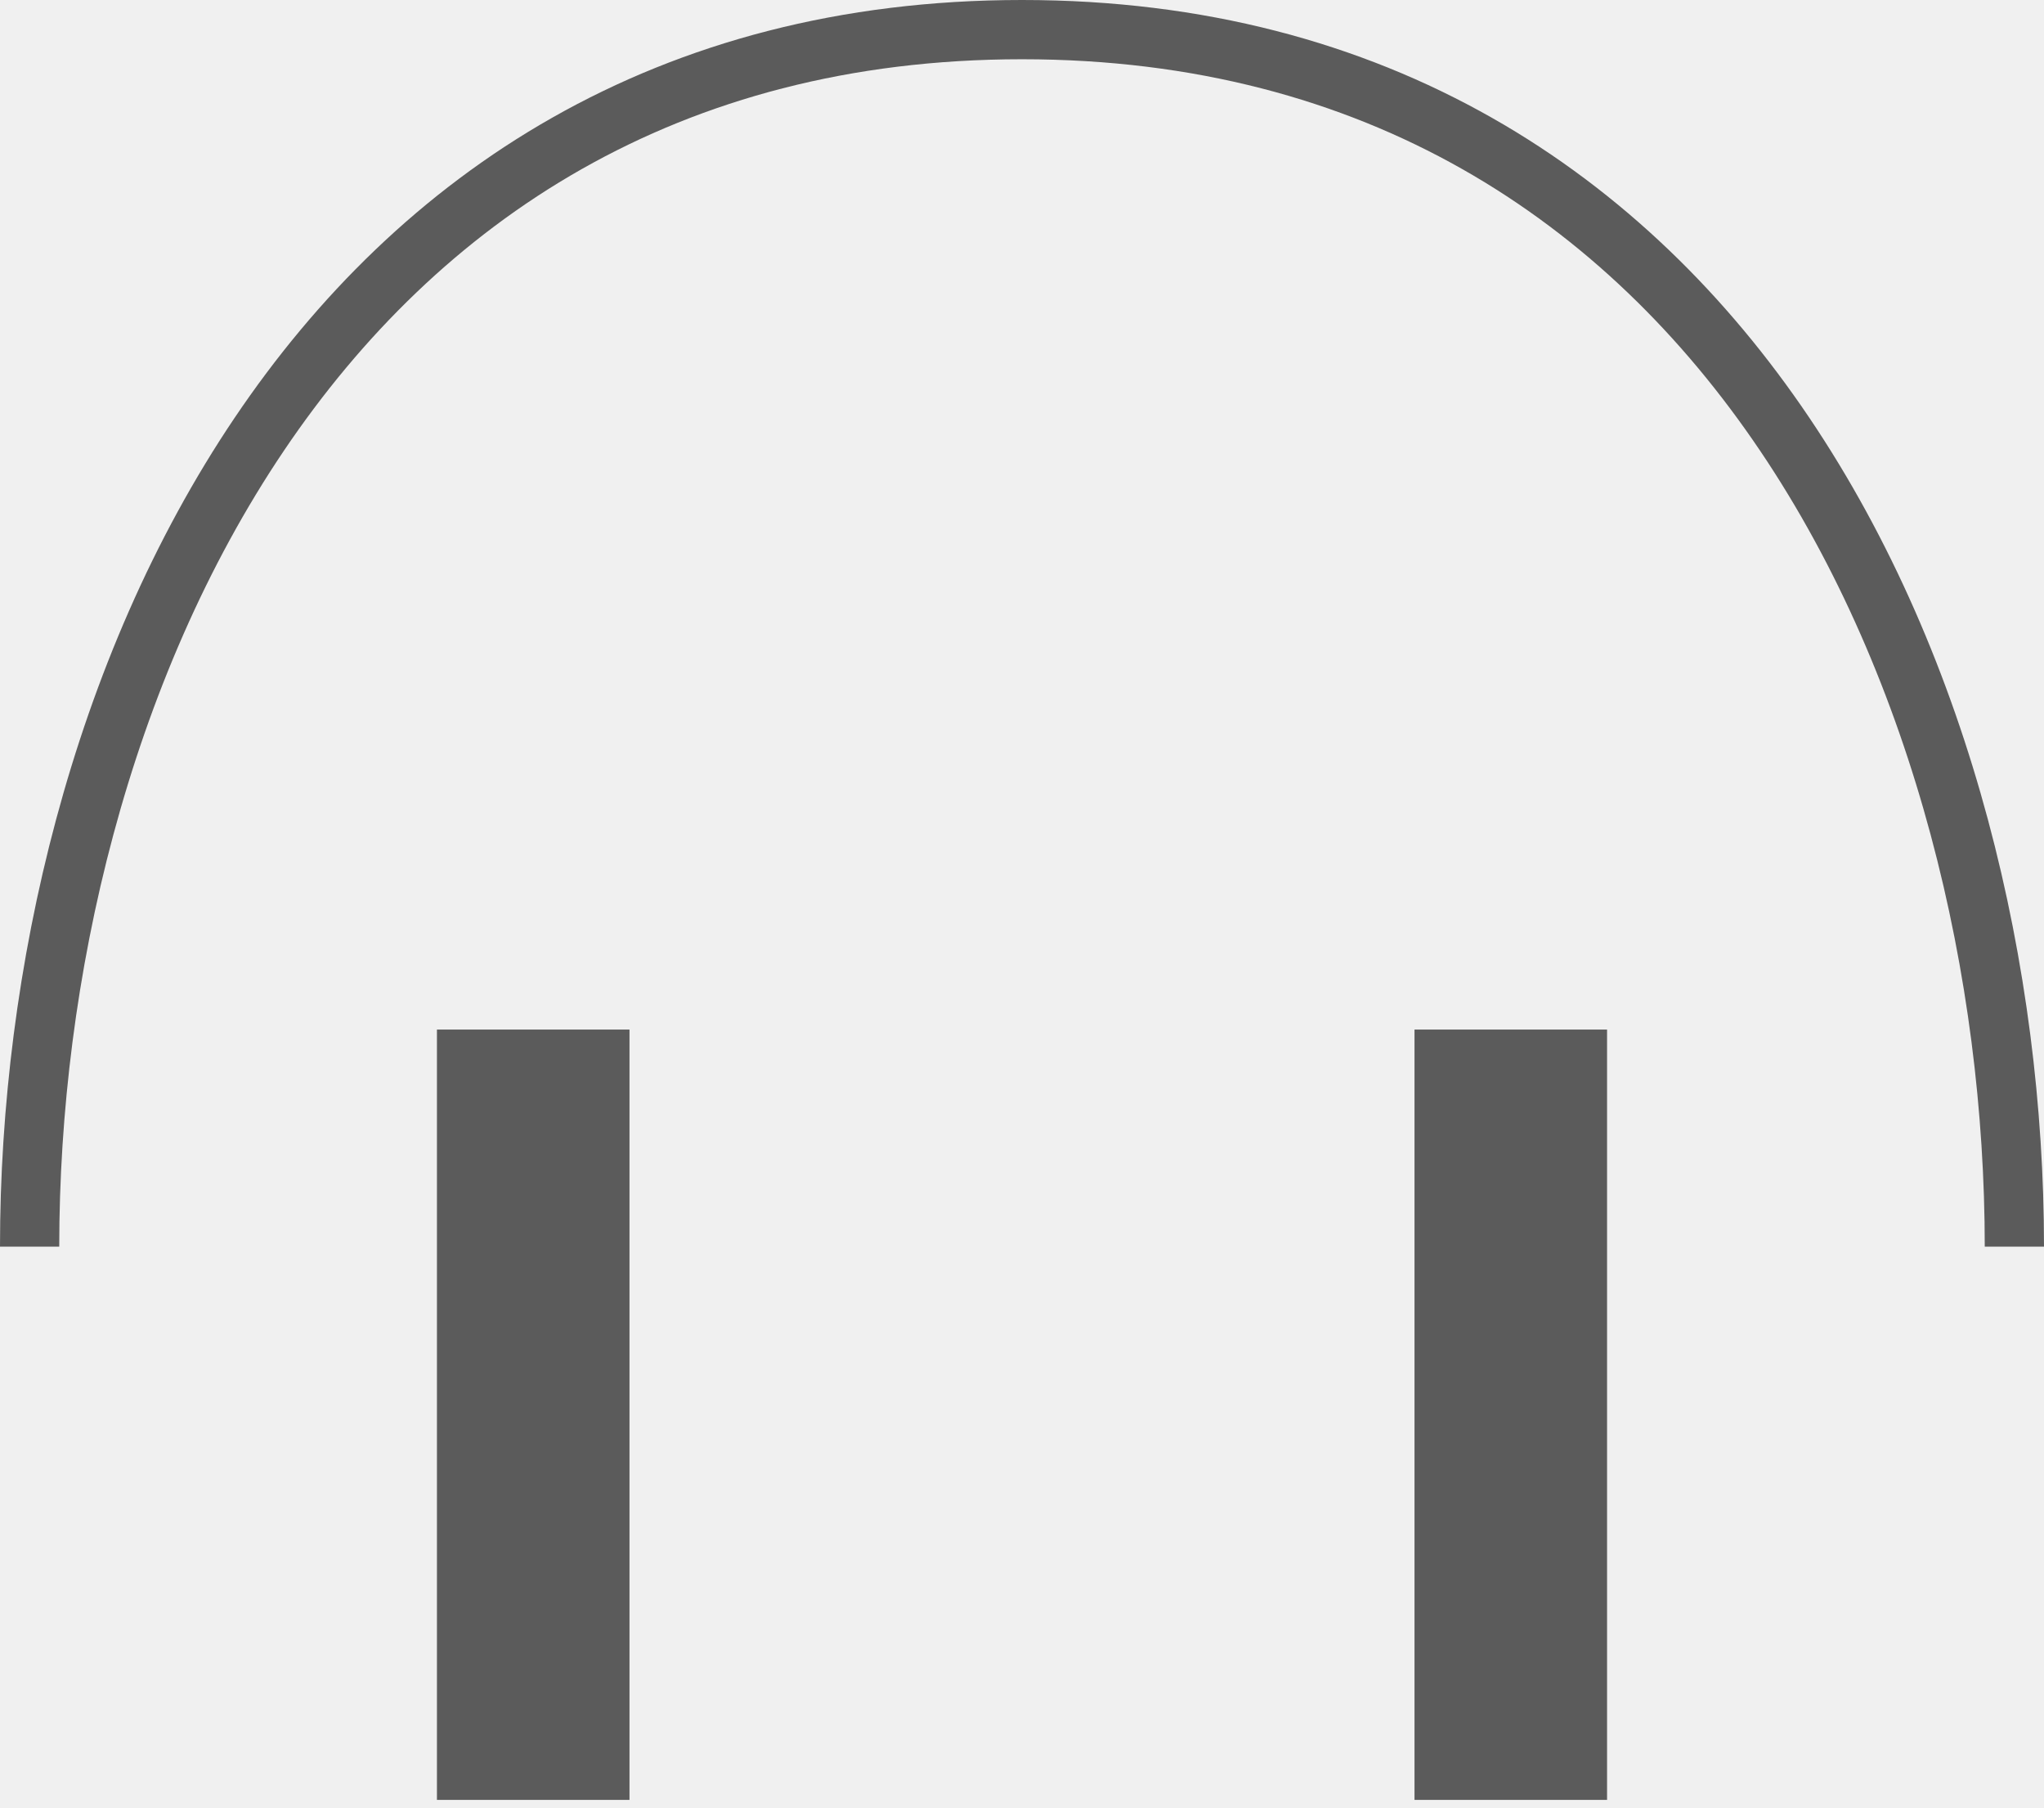
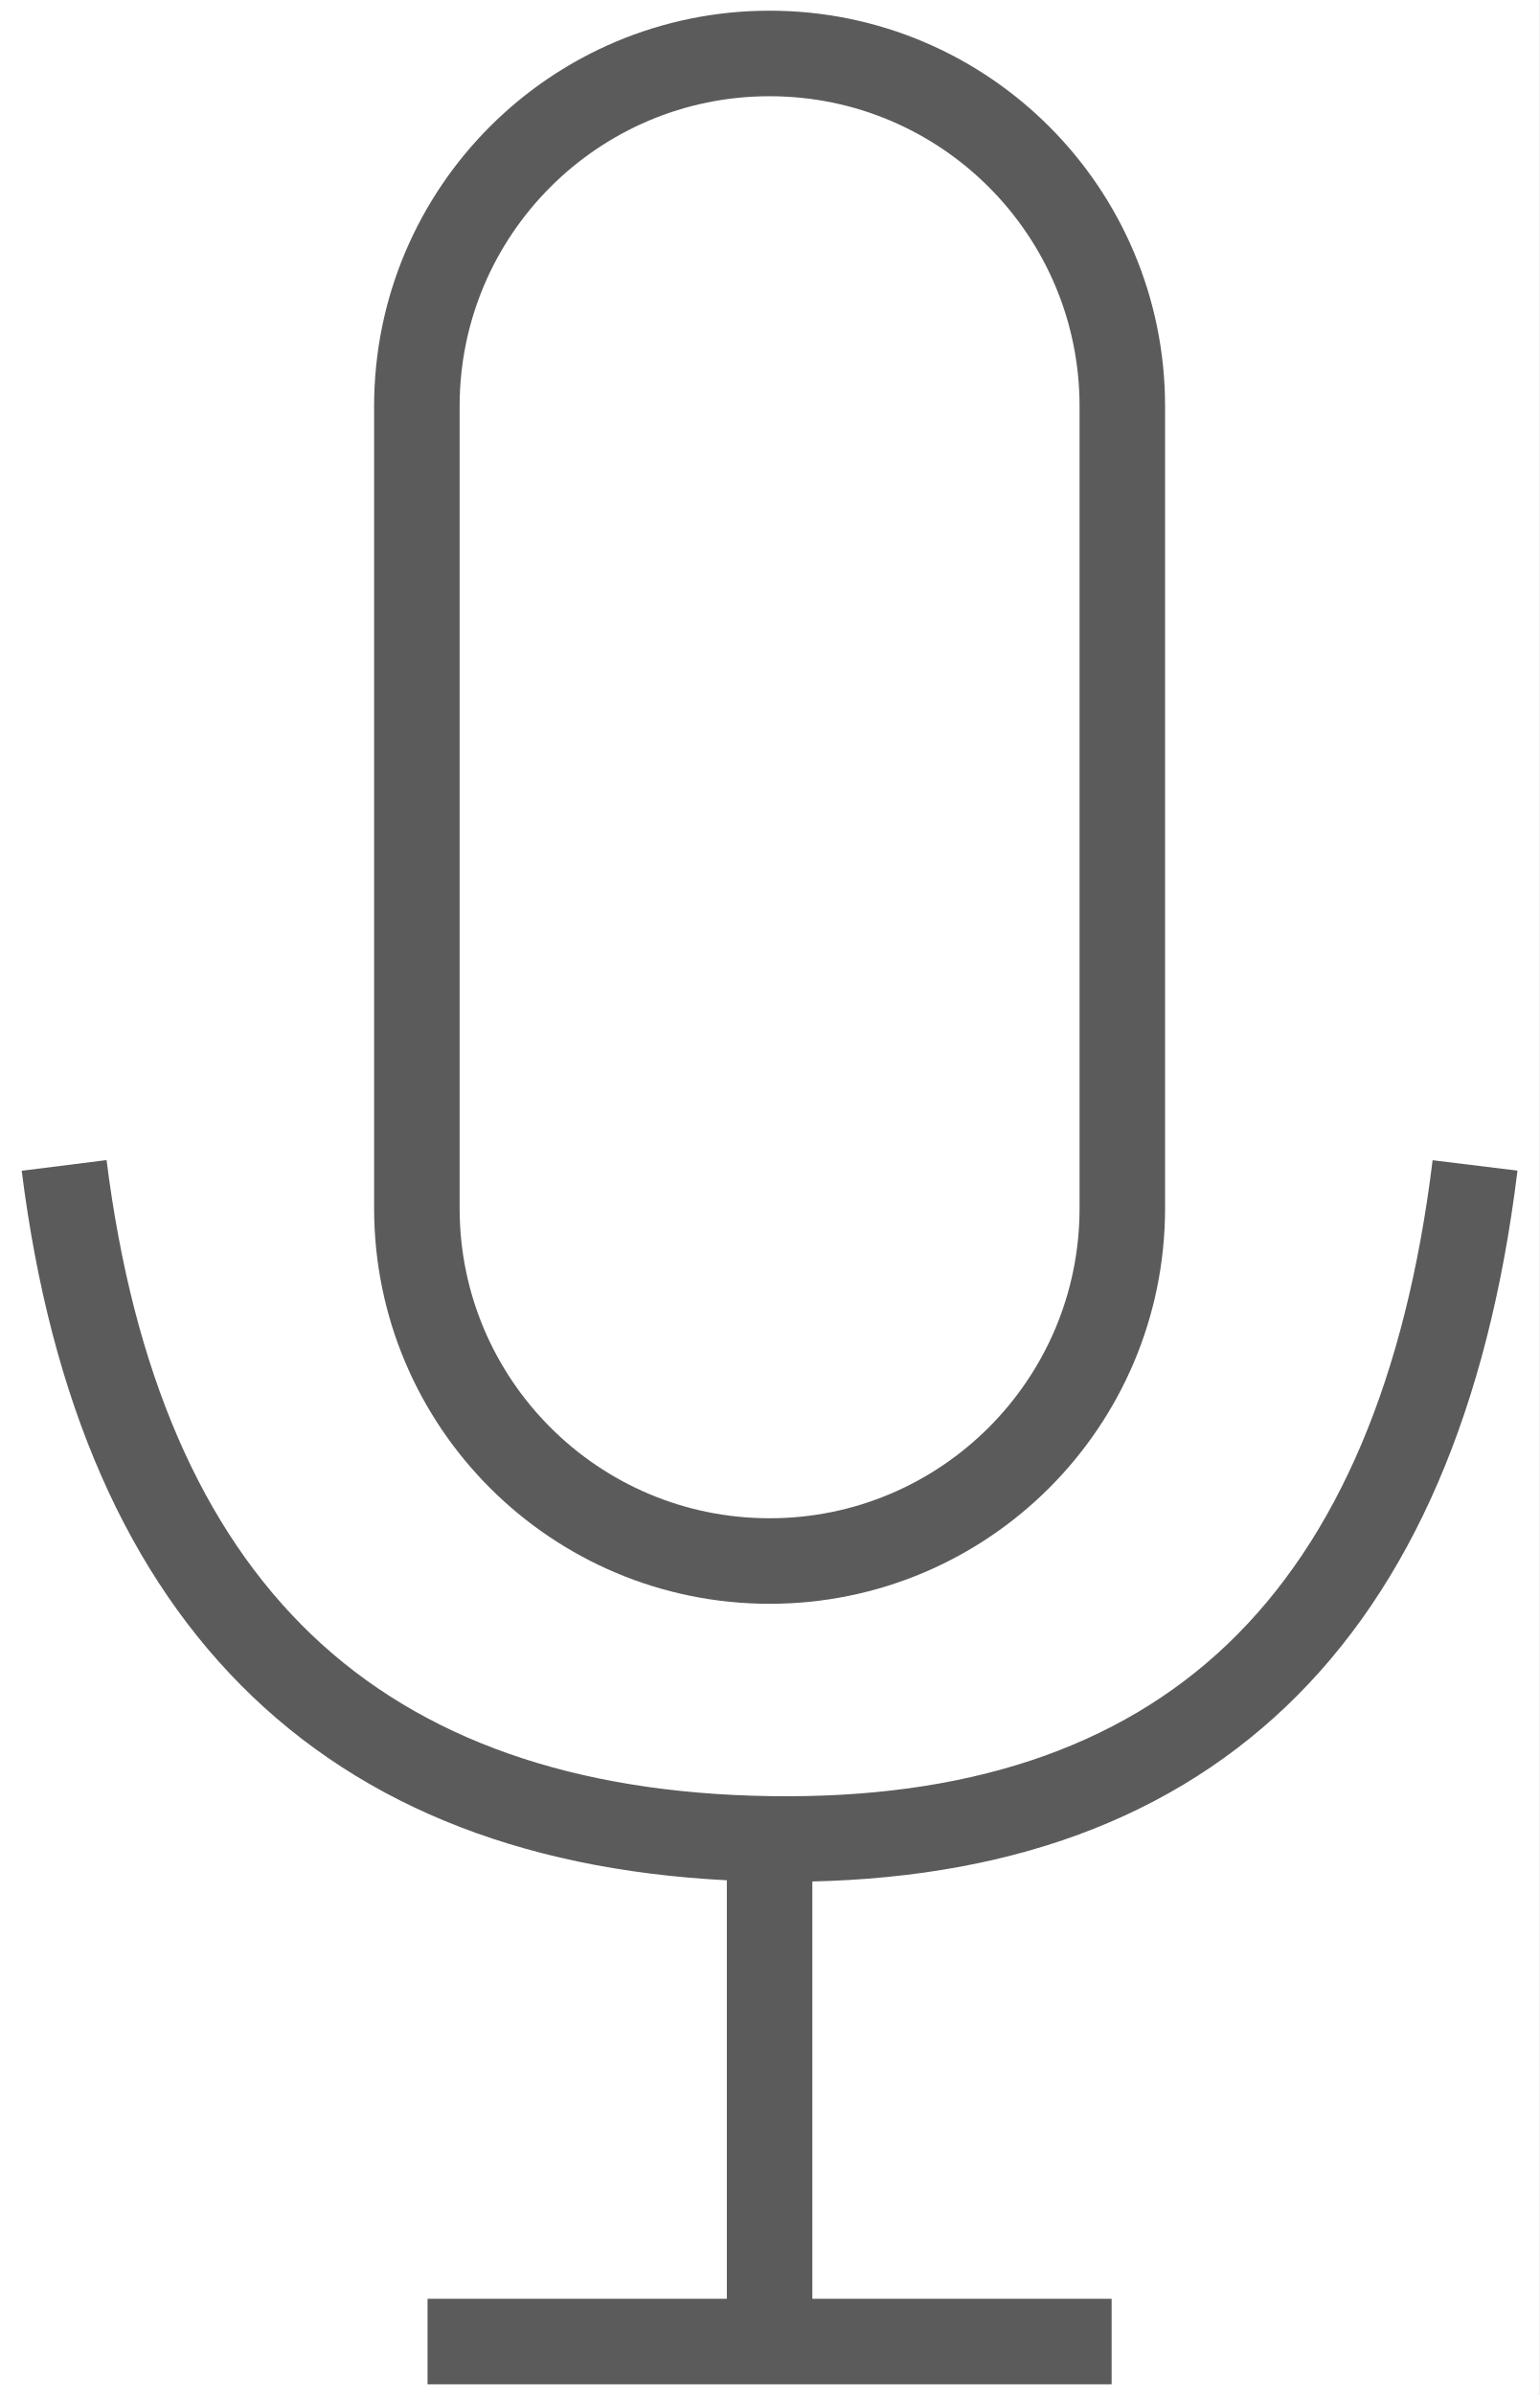
- <svg xmlns="http://www.w3.org/2000/svg" width="138px" height="122px" viewBox="0 0 138 122" version="1.1">
-   <g id="页面-1" stroke="none" stroke-width="1" fill="none" fill-rule="evenodd">
-     <g id="画板" transform="translate(-814, -50)" stroke="#5B5B5B">
-       <g id="audio" transform="translate(816, 52)">
-         <path d="M134,82.156 C134,45.429 114.972,-7.10542736e-15 67,-7.10542736e-15 C19.028,-7.10542736e-15 0,45.429 0,82.156" id="路径" stroke-width="4" />
-         <rect id="矩形" fill="#5B5B5B" x="94" y="68" width="12" height="51" />
-         <rect id="矩形" fill="#5B5B5B" x="28" y="68" width="12" height="51" />
-       </g>
+ <svg xmlns="http://www.w3.org/2000/svg" fill="none" version="1.1" width="144" height="224" viewBox="0 0 144 224">
+   <defs>
+     <clipPath id="master_svg0_3_02">
+       <rect x="0" y="0" width="144" height="224" rx="0" />
+     </clipPath>
+   </defs>
+   <g style="mix-blend-mode:passthrough" clip-path="url(#master_svg0_3_02)">
+     <rect x="0" y="0" width="144" height="224" rx="0" fill="#FFFFFF" fill-opacity="1" />
+     <g style="mix-blend-mode:passthrough">
+       <rect x="39" y="5" width="66" height="141" rx="33" fill-opacity="0" stroke-opacity="1" stroke="#5B5B5B" fill="none" stroke-width="8" />
+     </g>
+     <g style="mix-blend-mode:passthrough">
+       <path d="M141.97,109.486Q137.889,142.838,120.354,159.572Q102.669,176.45,71.94,175.988Q41.28,175.527,23.646,158.697Q6.117,141.968,2.031,109.499L9.969,108.501Q13.699,138.145,29.169,152.91Q44.535,167.575,72.06,167.989Q99.515,168.401,114.83,153.785Q130.296,139.026,134.03,108.514L141.97,109.486Z" fill="#5B5B5B" fill-opacity="1" />
+     </g>
+     <g style="mix-blend-mode:passthrough">
+       <path d="M68,222L68,175L76,175L76,222L68,222Z" fill="#5B5B5B" fill-opacity="1" />
+     </g>
+     <g style="mix-blend-mode:passthrough">
+       <path d="M104,223L40,223L40,215L104,215L104,223Z" fill="#5B5B5B" fill-opacity="1" />
    </g>
  </g>
</svg>
